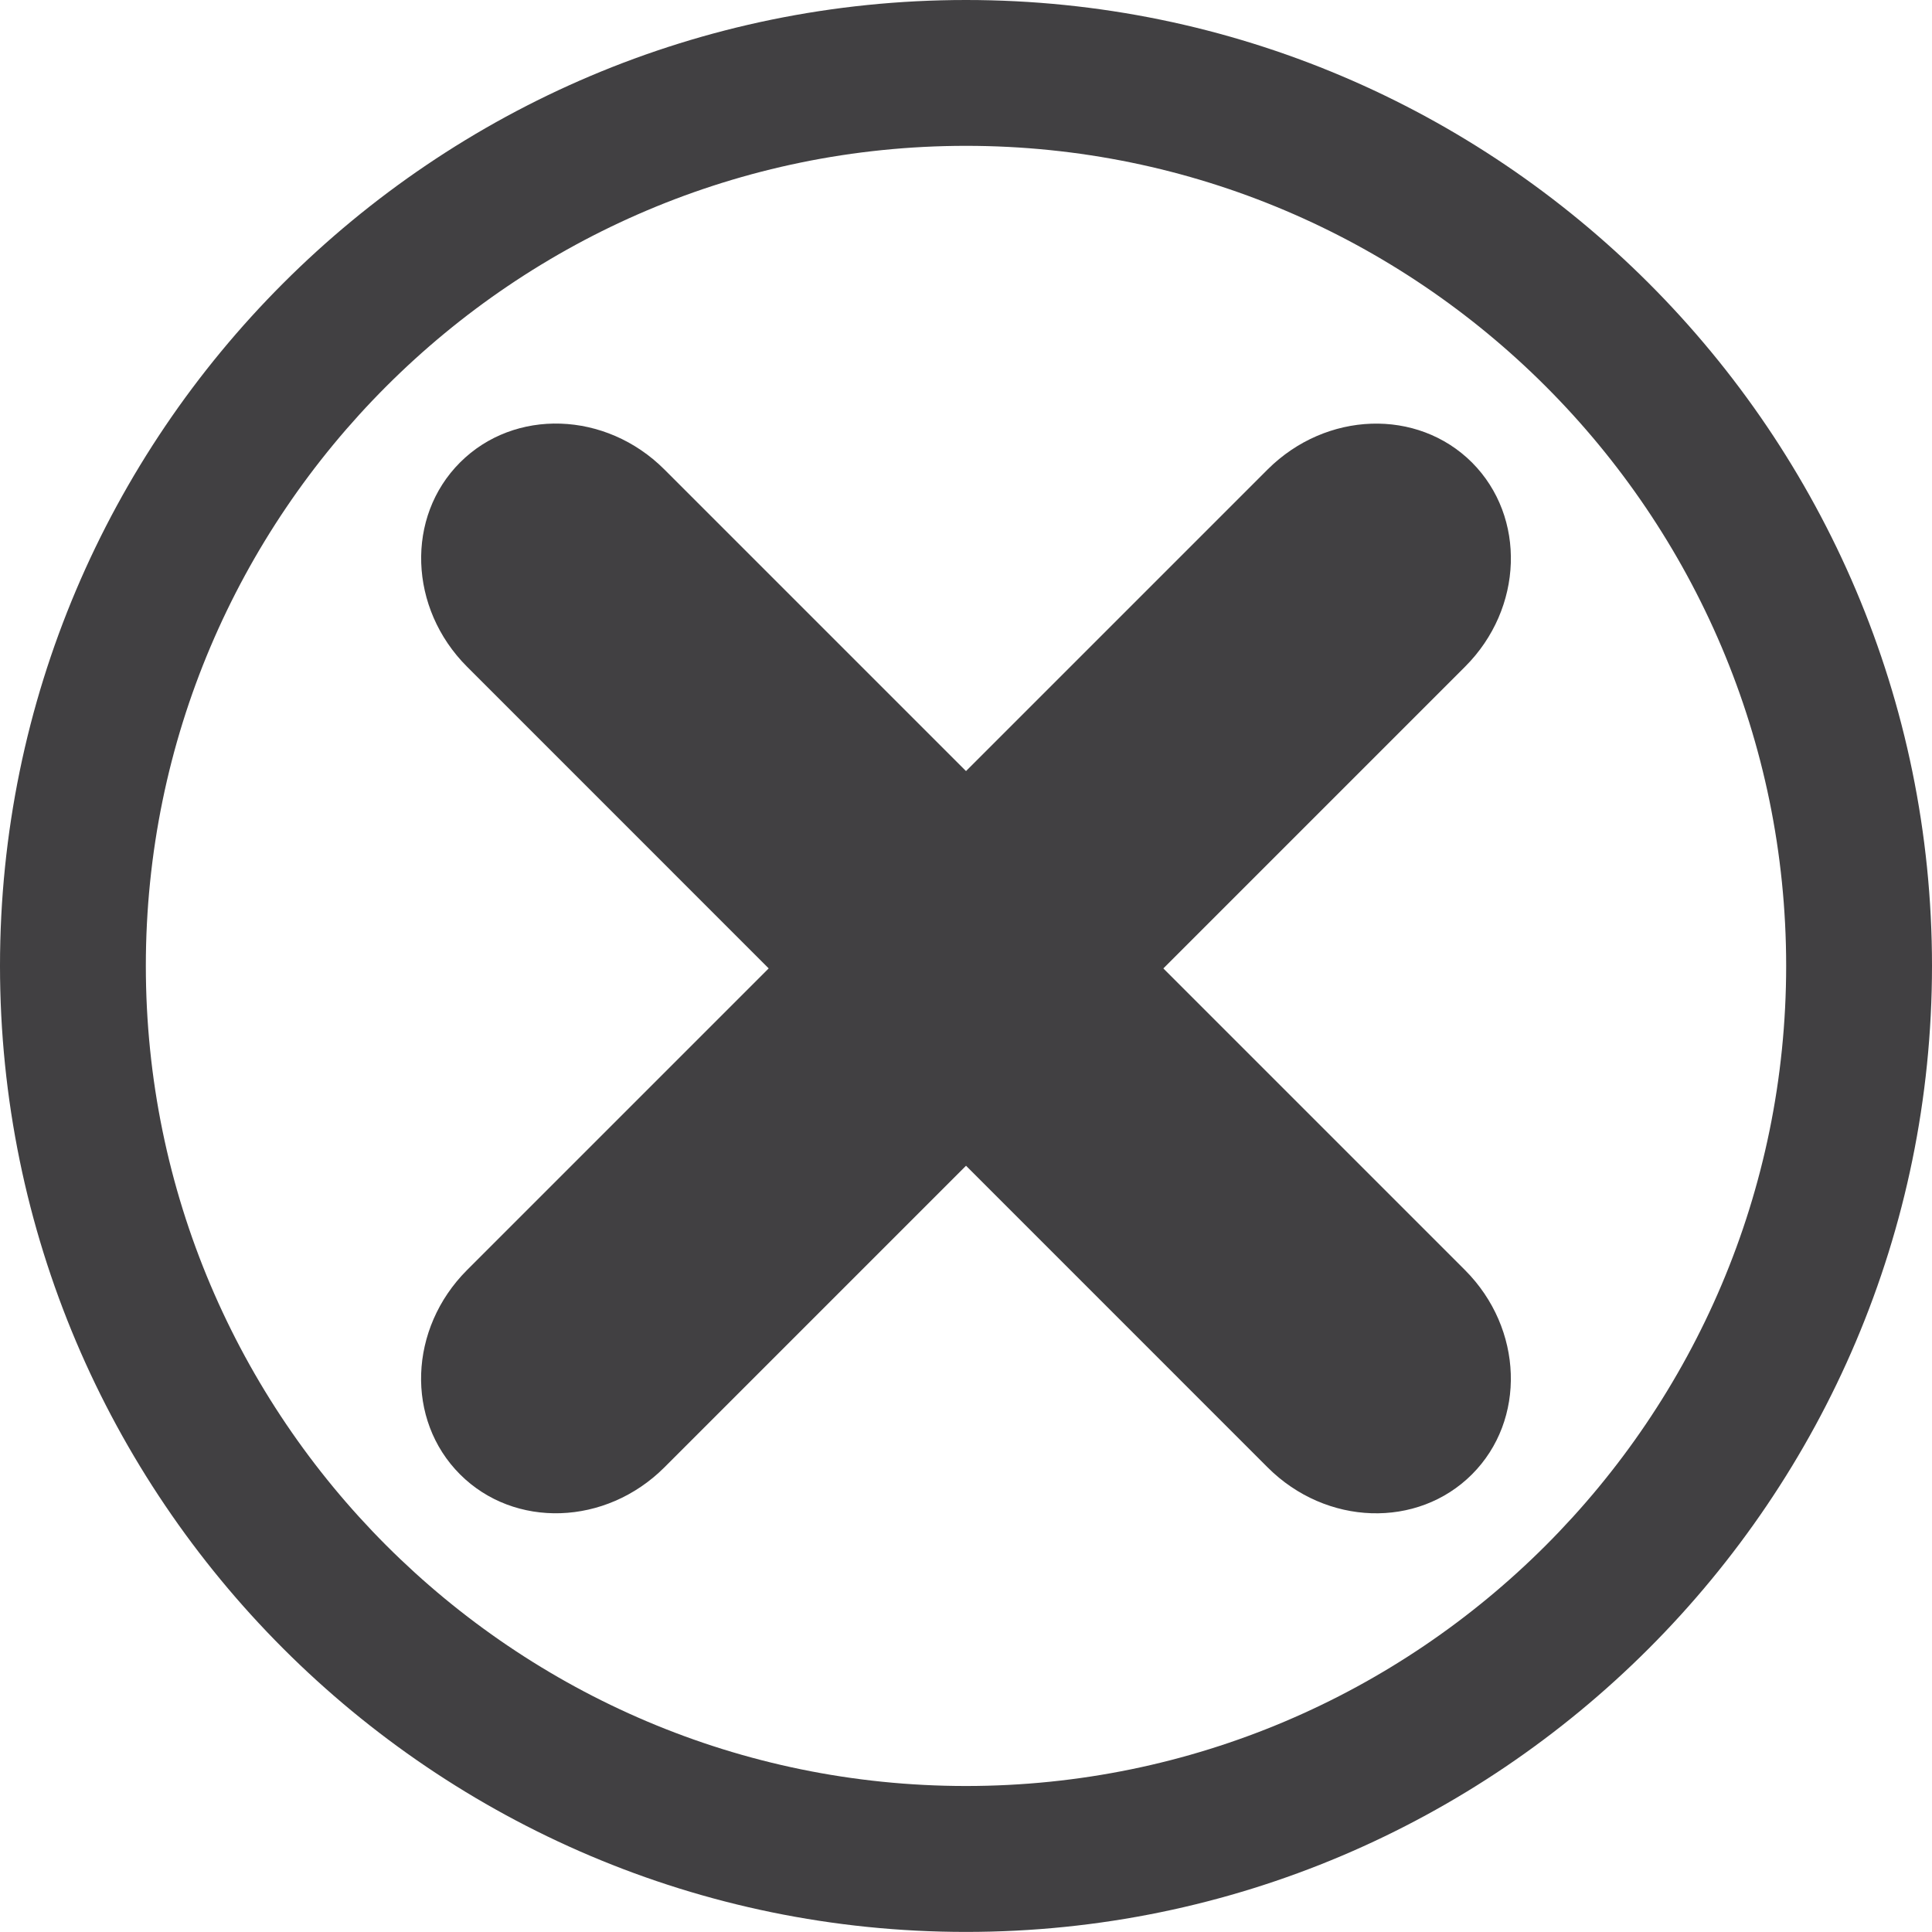
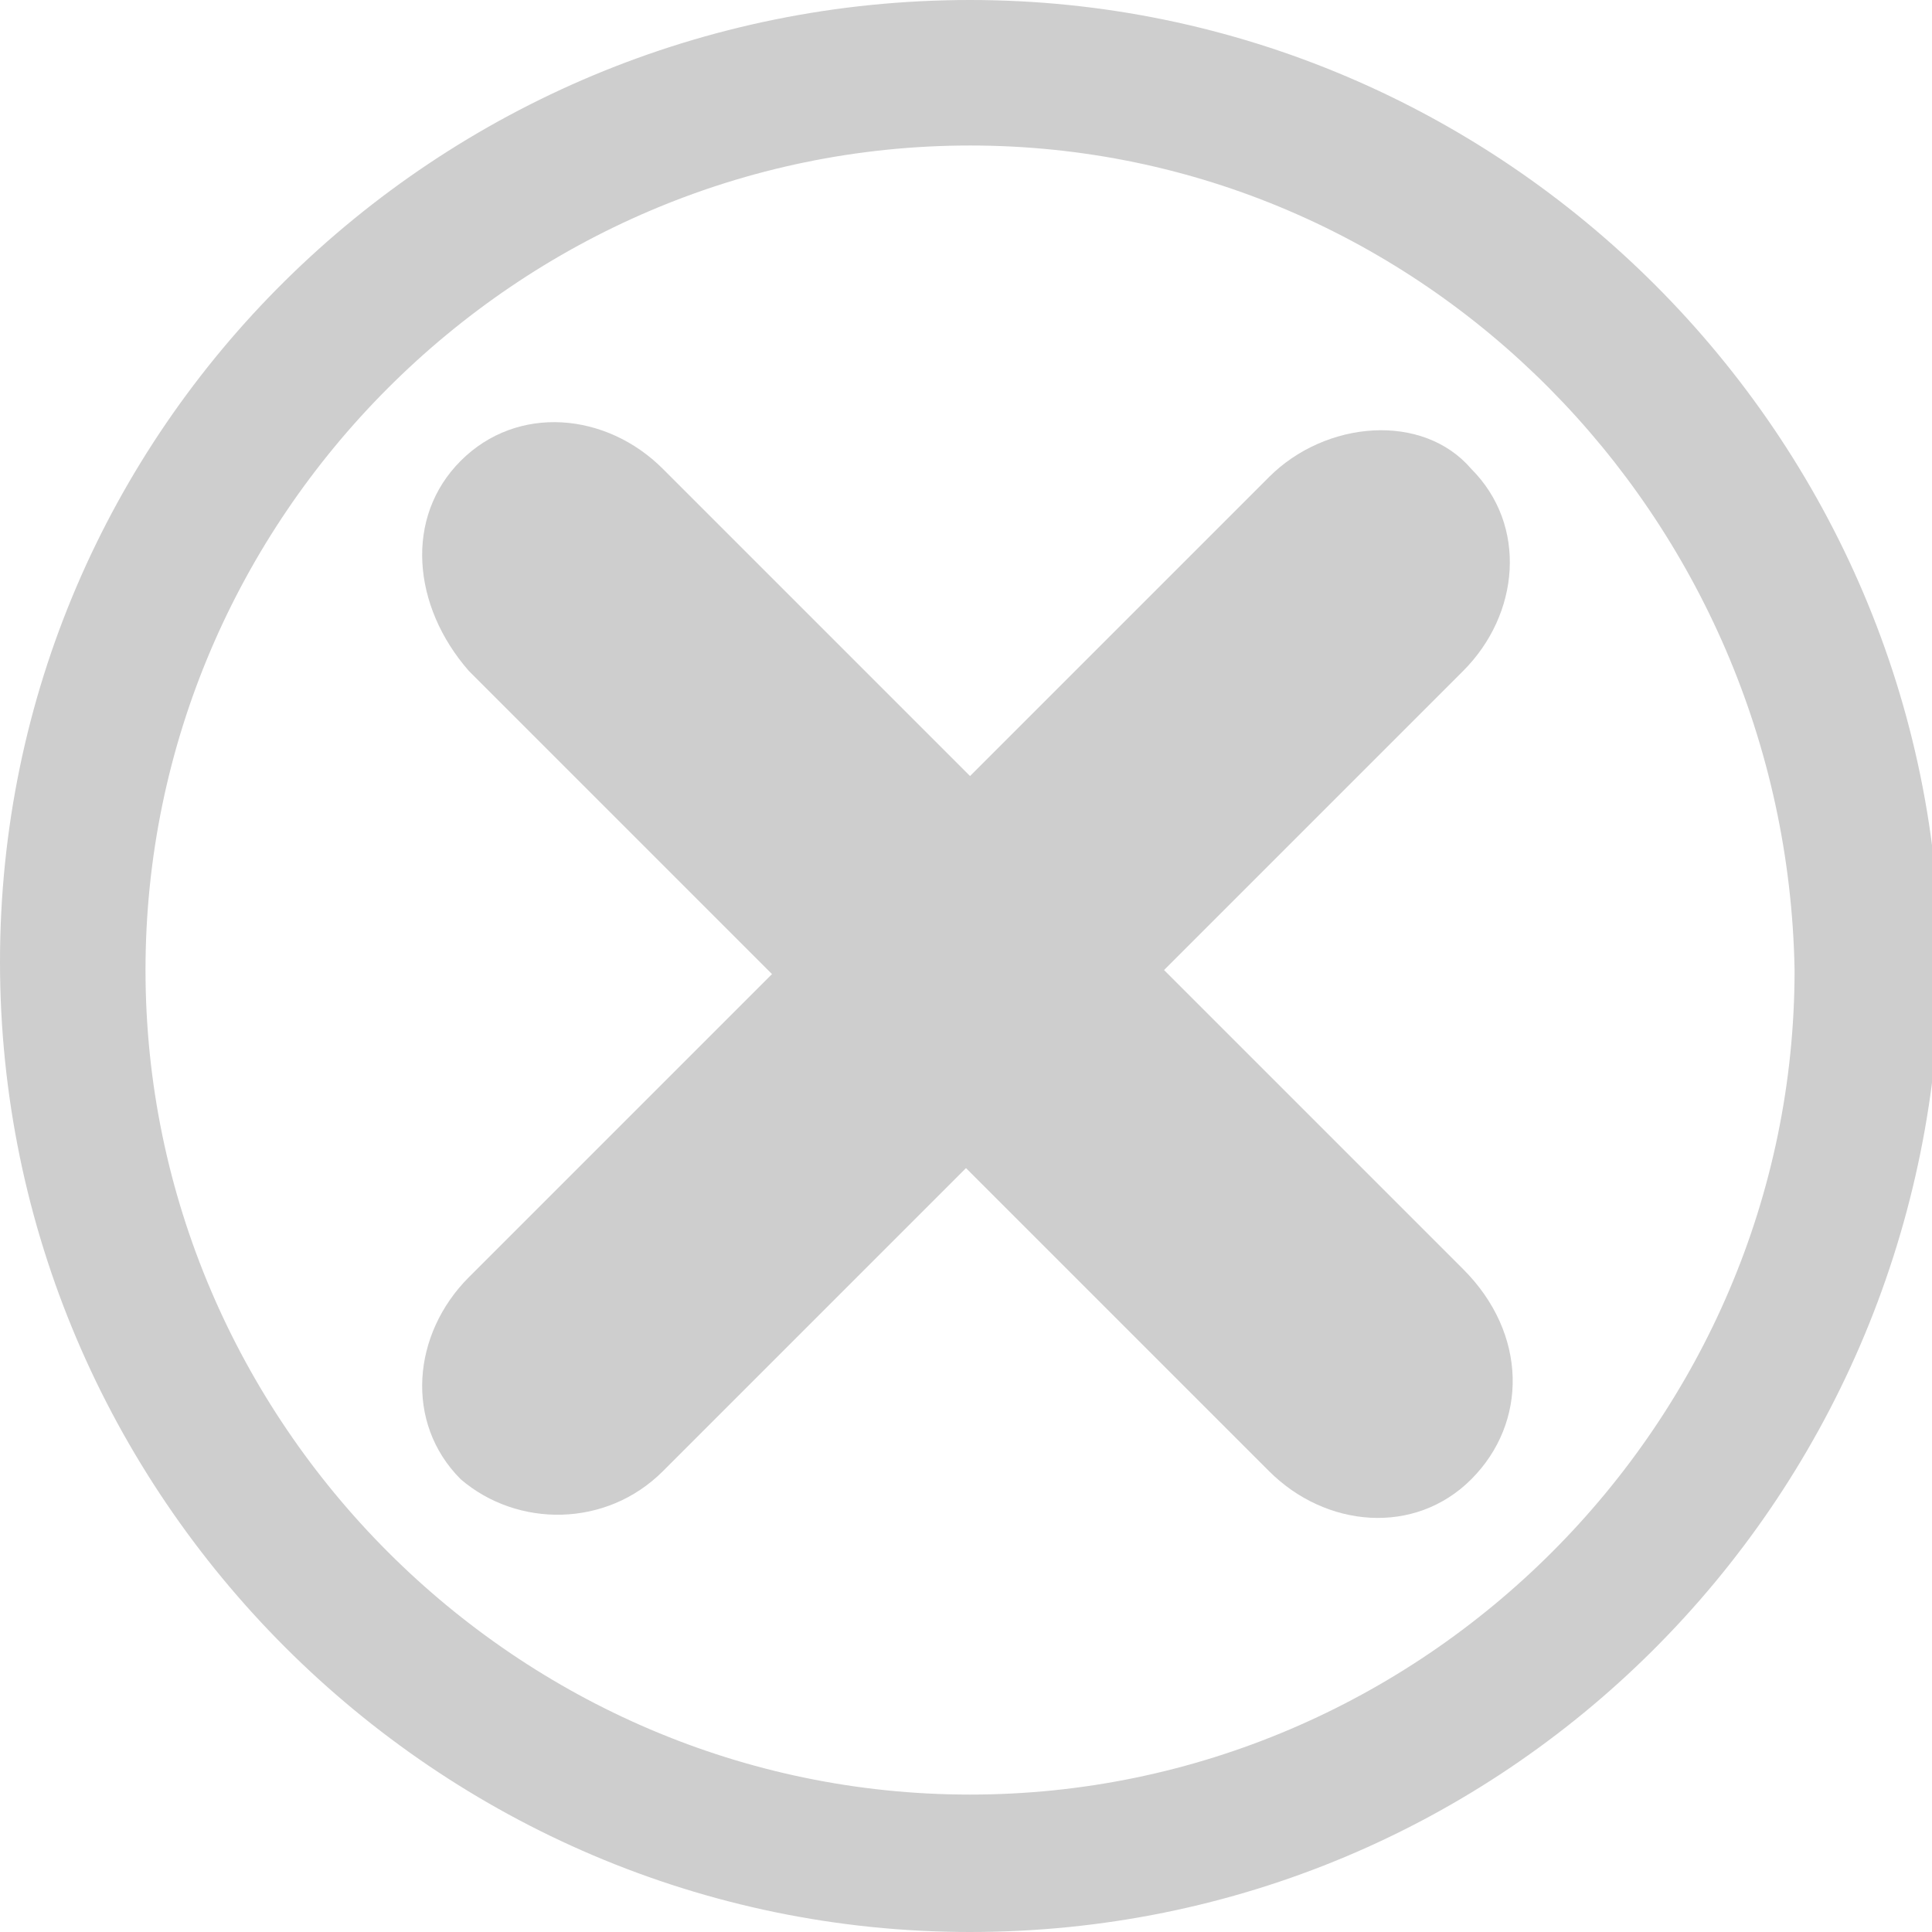
- <svg xmlns="http://www.w3.org/2000/svg" version="1.1" id="Layer_1" x="0px" y="0px" viewBox="0 0 23.938 23.937" enable-background="new 0 0 23.938 23.937" xml:space="preserve">
+ <svg xmlns="http://www.w3.org/2000/svg" version="1.1" id="Layer_1" x="0px" y="0px" viewBox="0 0 23.9 23.9" style="enable-background:new 0 0 23.9 23.9;" xml:space="preserve">
+   <style type="text/css">
+ 	.st0{fill:#CECECE;}
+ </style>
  <g>
    <g>
      <g>
-         <path fill="#414042" d="M11.969,23.937C5.369,23.937,0,18.566,0,11.967C0,5.368,5.369,0,11.969,0     c6.6,0,11.969,5.368,11.969,11.967C23.937,18.566,18.568,23.937,11.969,23.937z M11.969,1.807     c-5.604,0-10.162,4.559-10.162,10.16c0,5.603,4.559,10.162,10.162,10.162c5.604,0,10.162-4.559,10.162-10.162     C22.131,6.365,17.572,1.807,11.969,1.807z" />
+         <path class="st0" d="M12,23.9c-6.6,0-12-5.4-12-12S5.4,0,12,0s12,5.4,12,12C23.9,18.6,18.6,23.9,12,23.9z M12,1.8     C6.4,1.8,1.8,6.4,1.8,12c0,5.6,4.6,10.2,10.2,10.2c5.6,0,10.2-4.6,10.2-10.2C22.1,6.4,17.6,1.8,12,1.8z" />
      </g>
-       <path fill="#414042" d="M18.238,18.268c-0.674,0.674-1.806,0.638-2.53-0.085L5.786,8.26C5.063,7.536,5.026,6.404,5.7,5.73l0,0    c0.674-0.674,1.806-0.637,2.53,0.085l9.923,9.923C18.875,16.462,18.912,17.594,18.238,18.268L18.238,18.268z" />
-       <path fill="#414042" d="M5.7,18.268c-0.676-0.676-0.637-1.806,0.085-2.53l9.923-9.923c0.724-0.72,1.854-0.759,2.53-0.085l0,0    c0.674,0.676,0.638,1.808-0.085,2.53L8.23,18.183C7.506,18.905,6.374,18.942,5.7,18.268L5.7,18.268z" />
+       <path class="st0" d="M18.2,18.3c-0.7,0.7-1.8,0.6-2.5-0.1L5.8,8.3C5.1,7.5,5,6.4,5.7,5.7l0,0c0.7-0.7,1.8-0.6,2.5,0.1l9.9,9.9    C18.9,16.5,18.9,17.6,18.2,18.3L18.2,18.3z" />
+       <path class="st0" d="M5.7,18.3c-0.7-0.7-0.6-1.8,0.1-2.5l9.9-9.9c0.7-0.7,1.9-0.8,2.5-0.1l0,0c0.7,0.7,0.6,1.8-0.1,2.5l-9.9,9.9    C7.5,18.9,6.4,18.9,5.7,18.3L5.7,18.3z" />
    </g>
  </g>
</svg>
